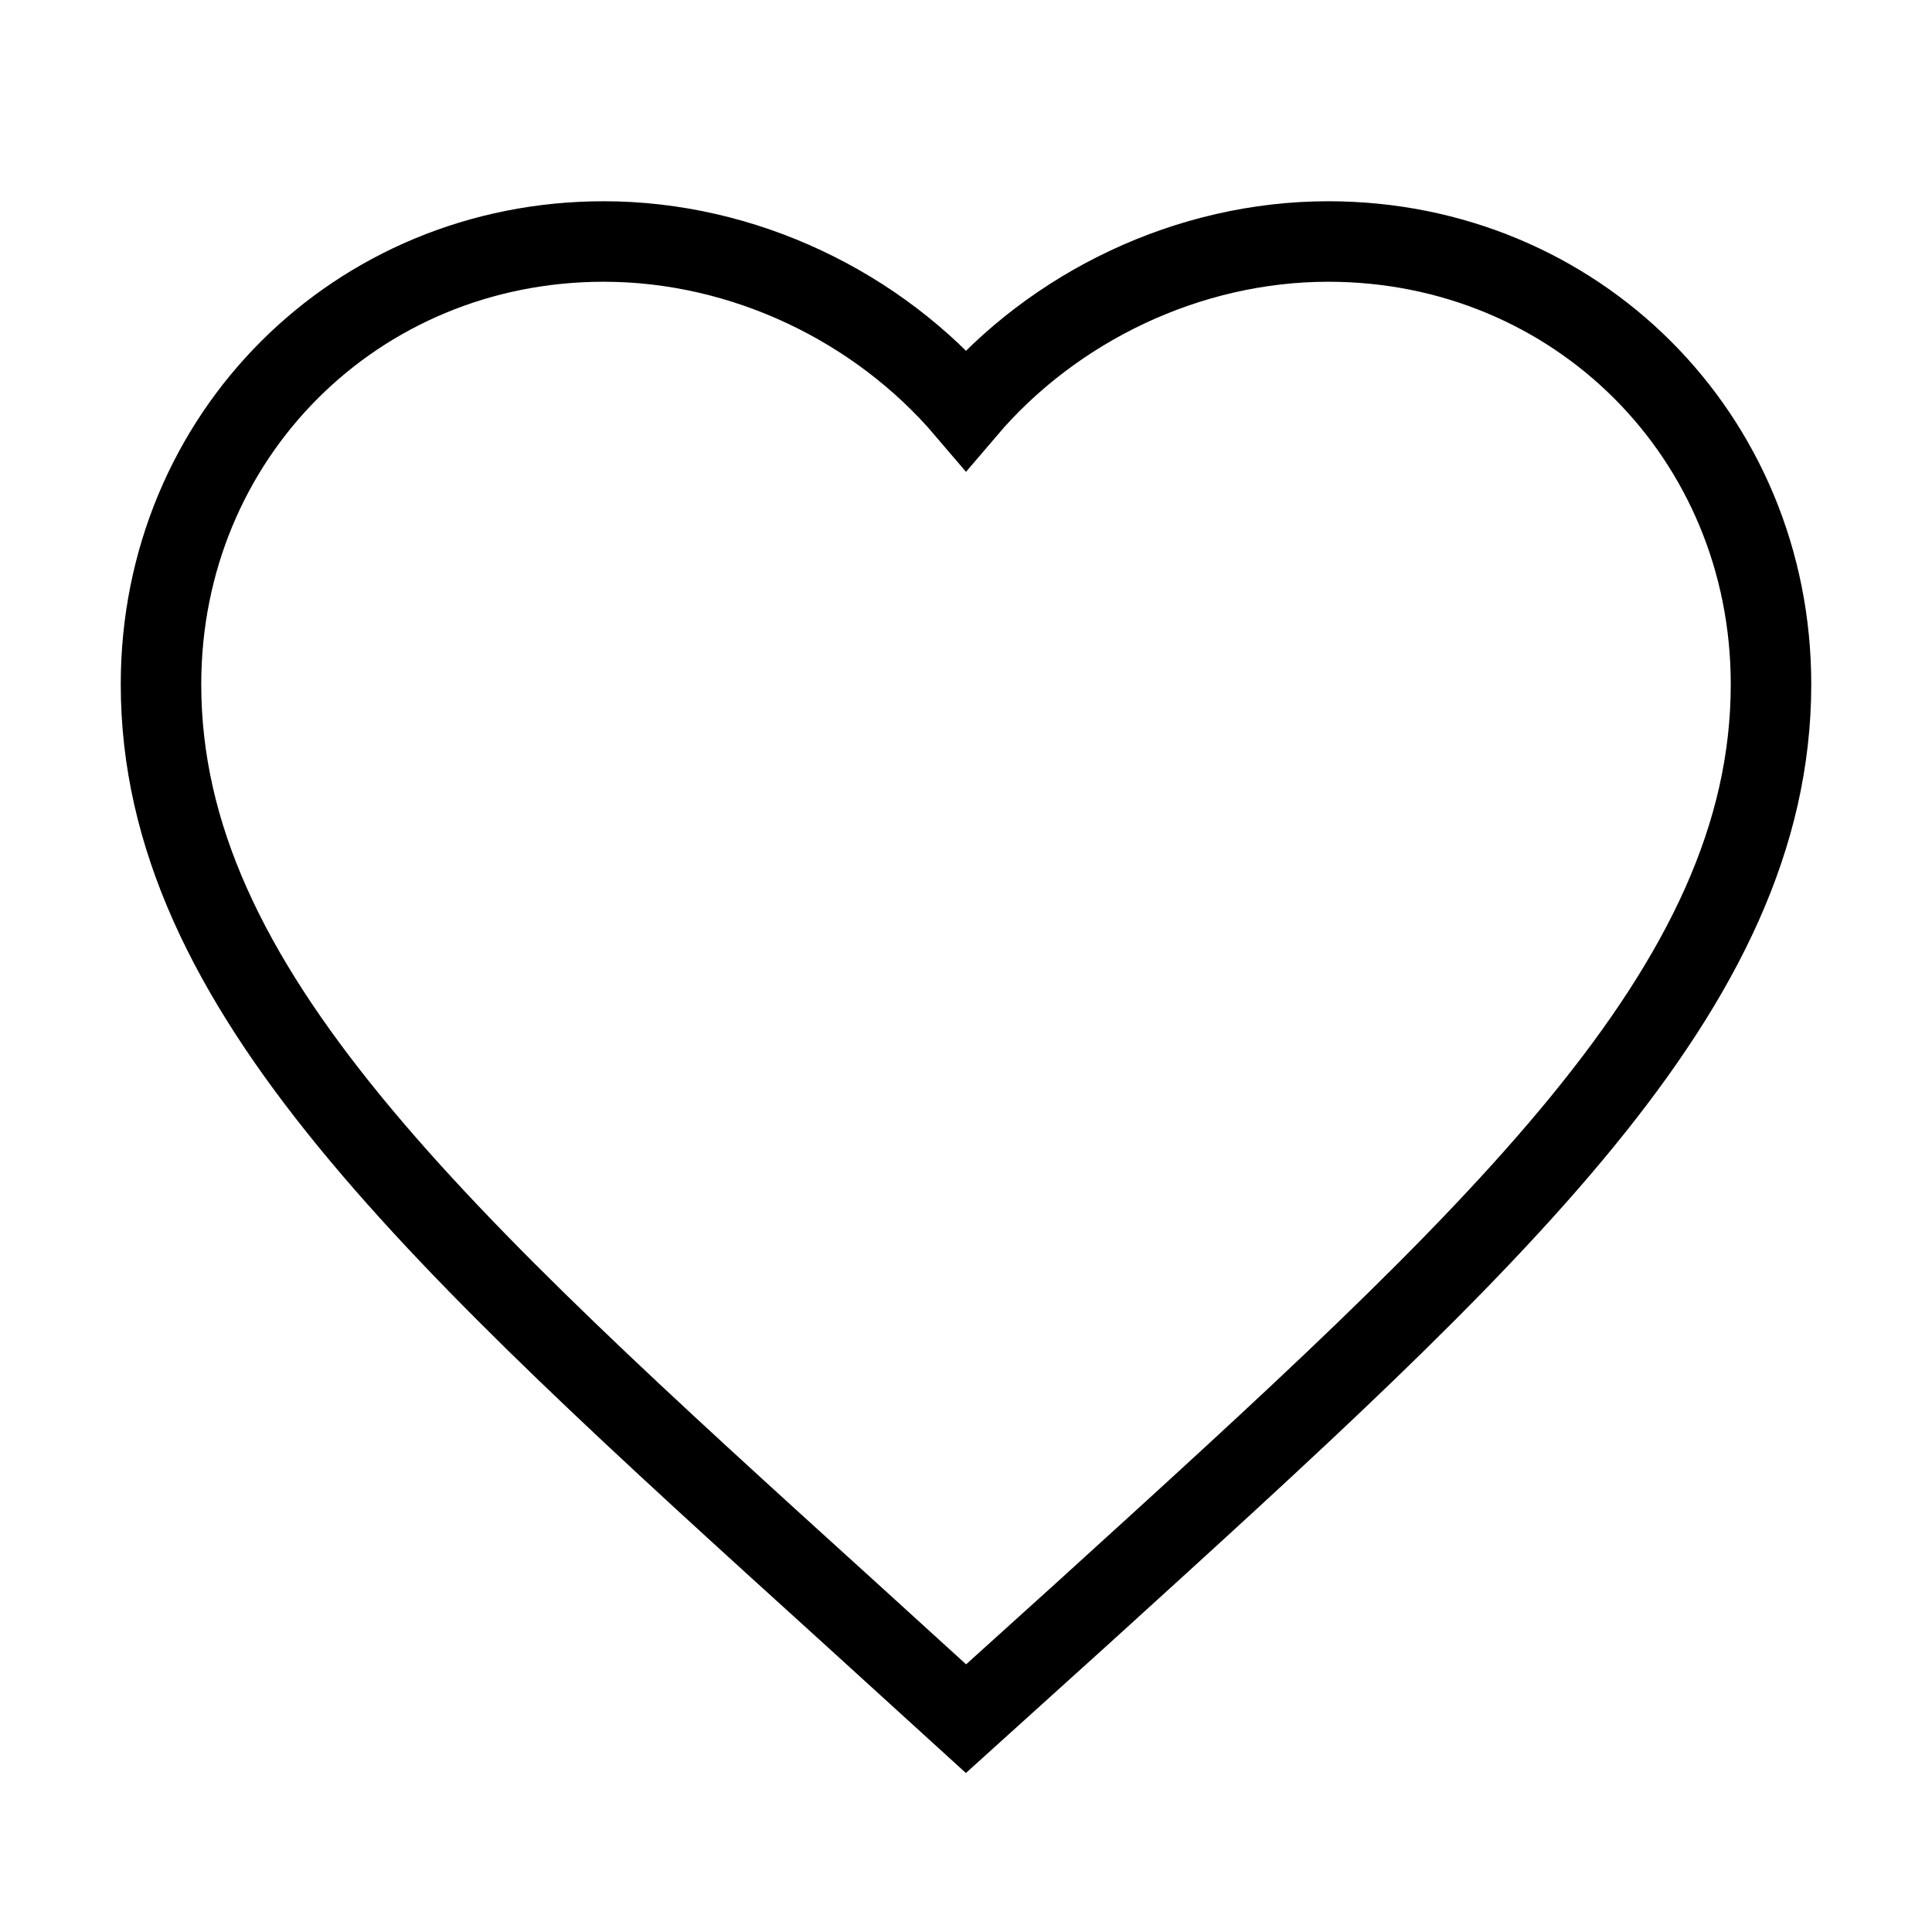
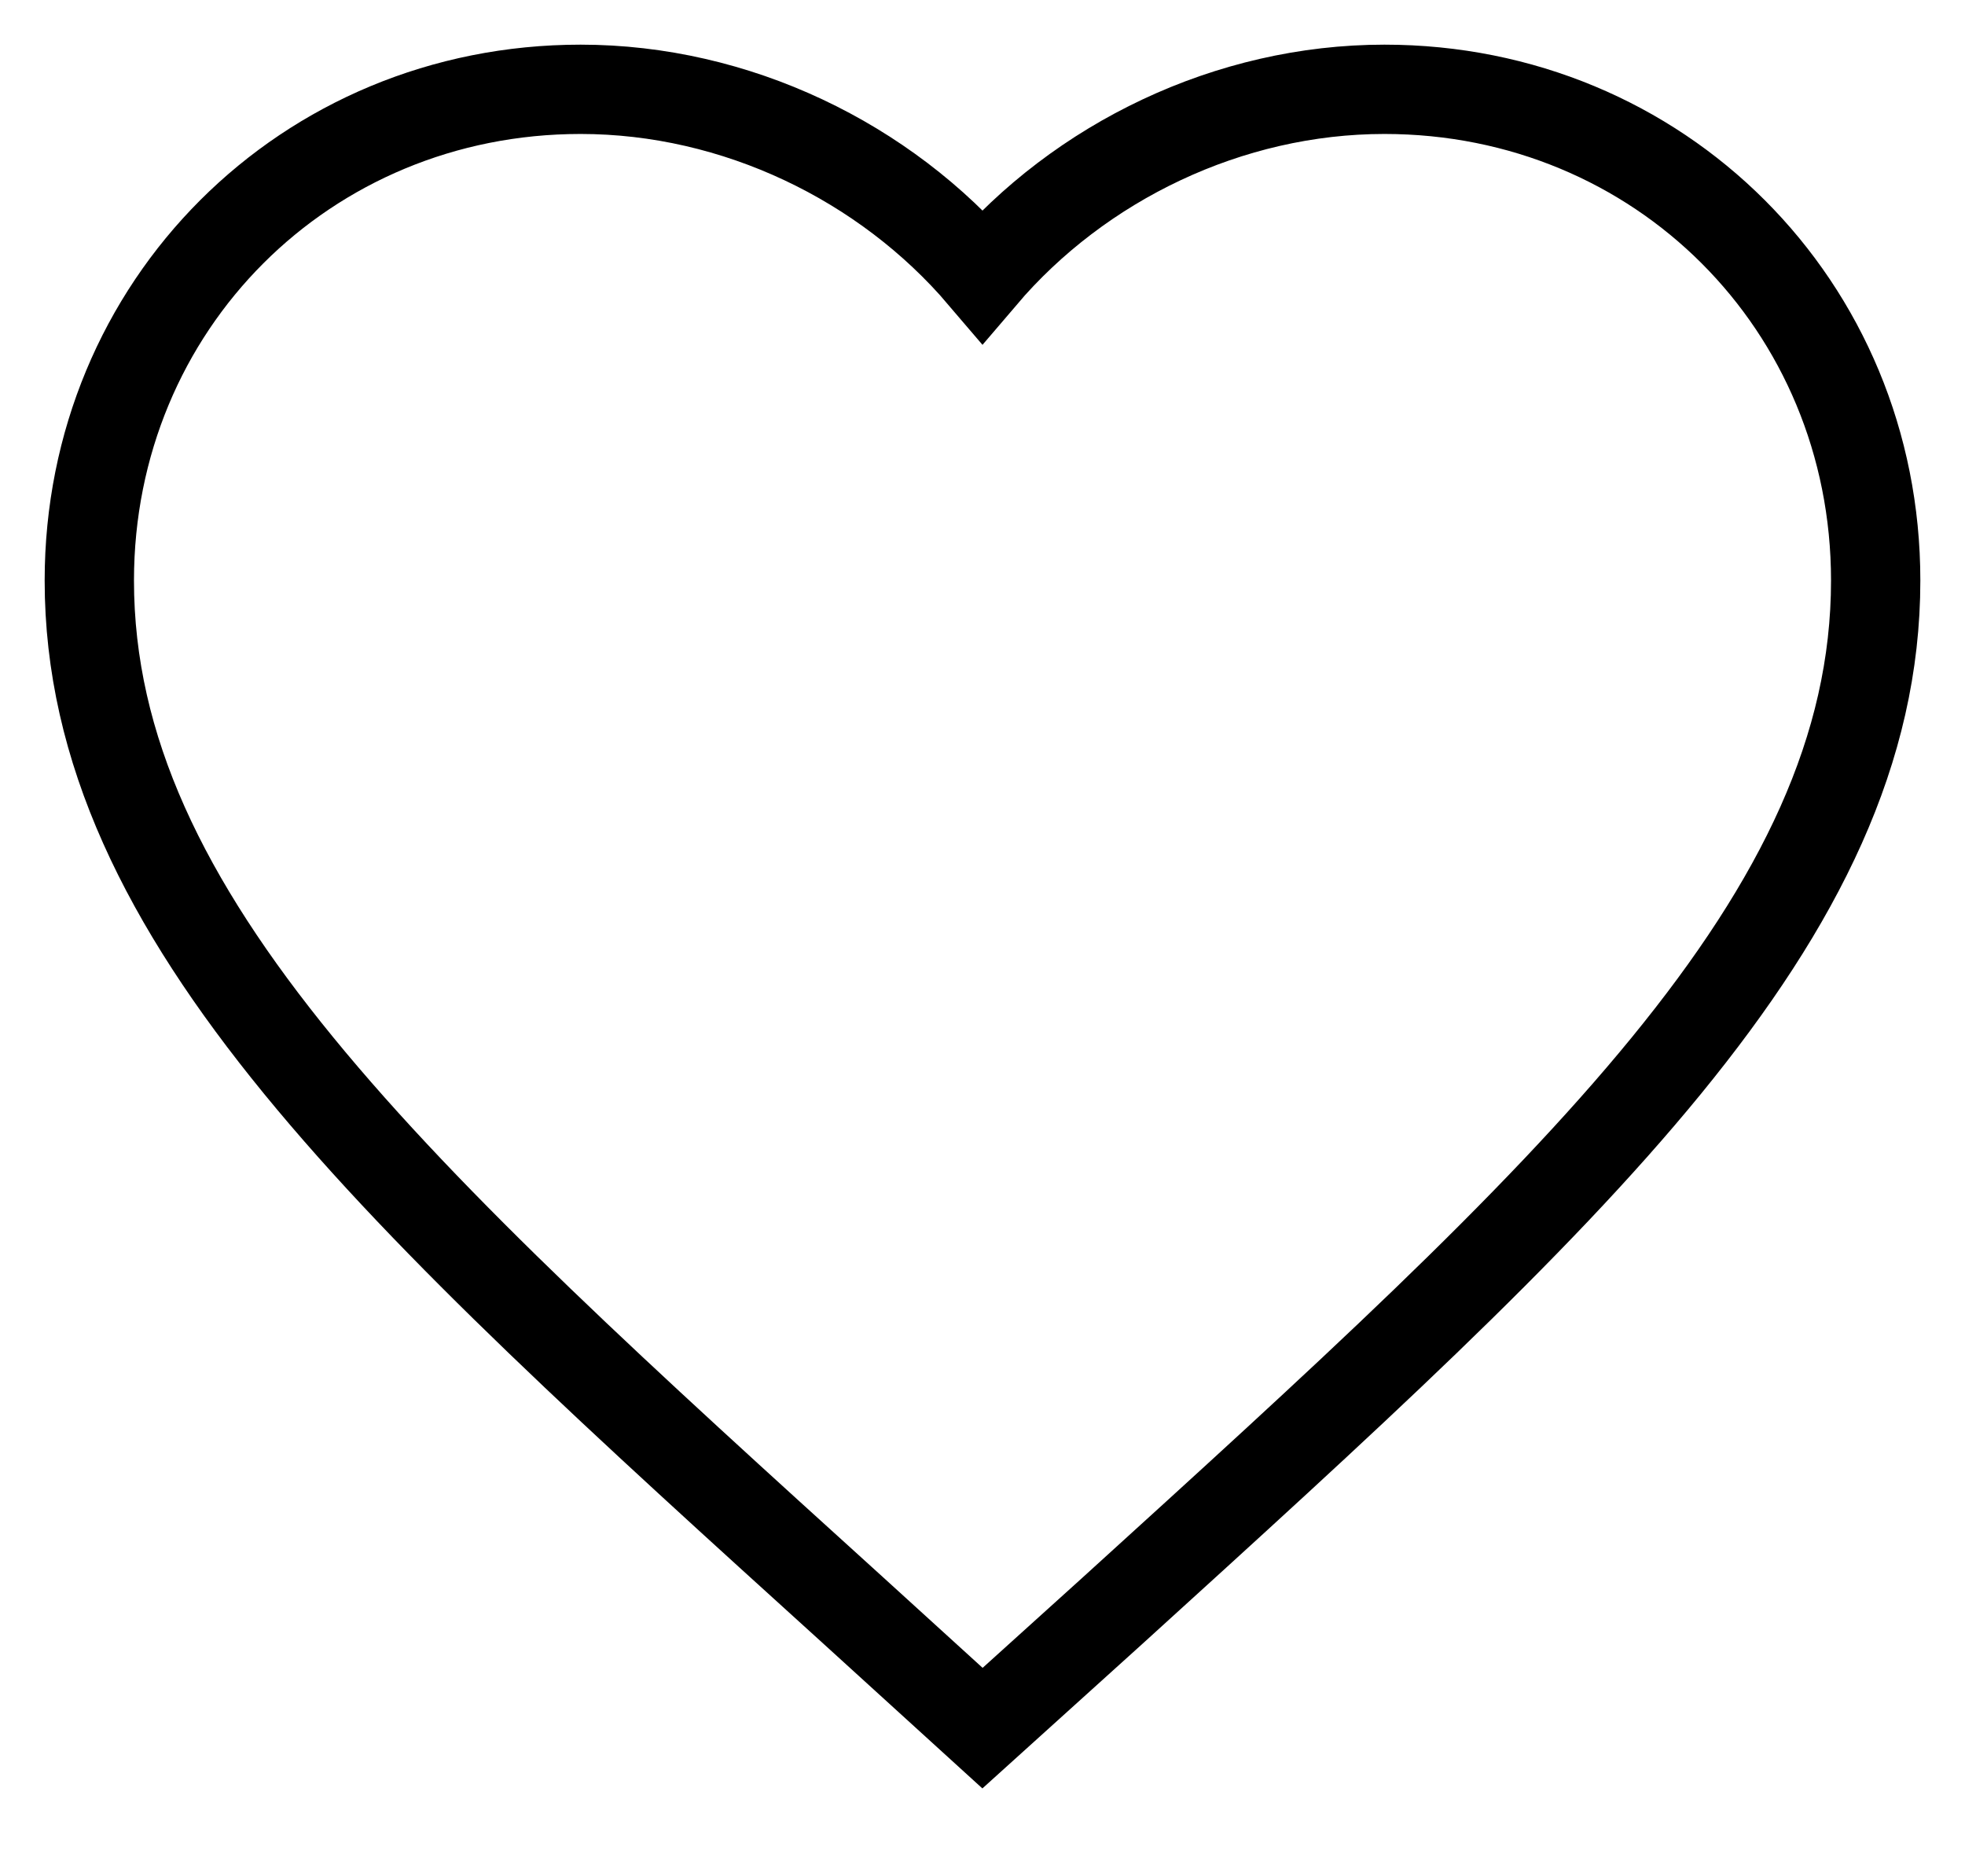
- <svg xmlns="http://www.w3.org/2000/svg" width="24" height="24" fill-opacity="0" stroke="#000" viewBox="0 0 24 24">
-   <path d="M12 21.35l-1.45-1.32C5.4 15.36 2 12.28 2 8.5 2 5.42 4.42 3 7.5 3c1.74 0 3.41.81 4.5 2.09C13.09 3.81 14.76 3 16.5 3 19.58 3 22 5.42 22 8.5c0 3.78-3.4 6.86-8.55 11.54L12 21.35z" />
+ <svg xmlns="http://www.w3.org/2000/svg" width="22" height="21" viewBox="0 0 22 21" fill="none">
+   <path d="M11 19.35L9.55 18.03C4.4 13.36 1 10.28 1 6.5C1 3.42 3.42 1 6.5 1C8.24 1 9.91 1.81 11 3.09C12.09 1.81 13.76 1 15.5 1C18.58 1 21 3.42 21 6.5C21 10.28 17.6 13.36 12.45 18.04L11 19.35Z" stroke="black" />
</svg>
